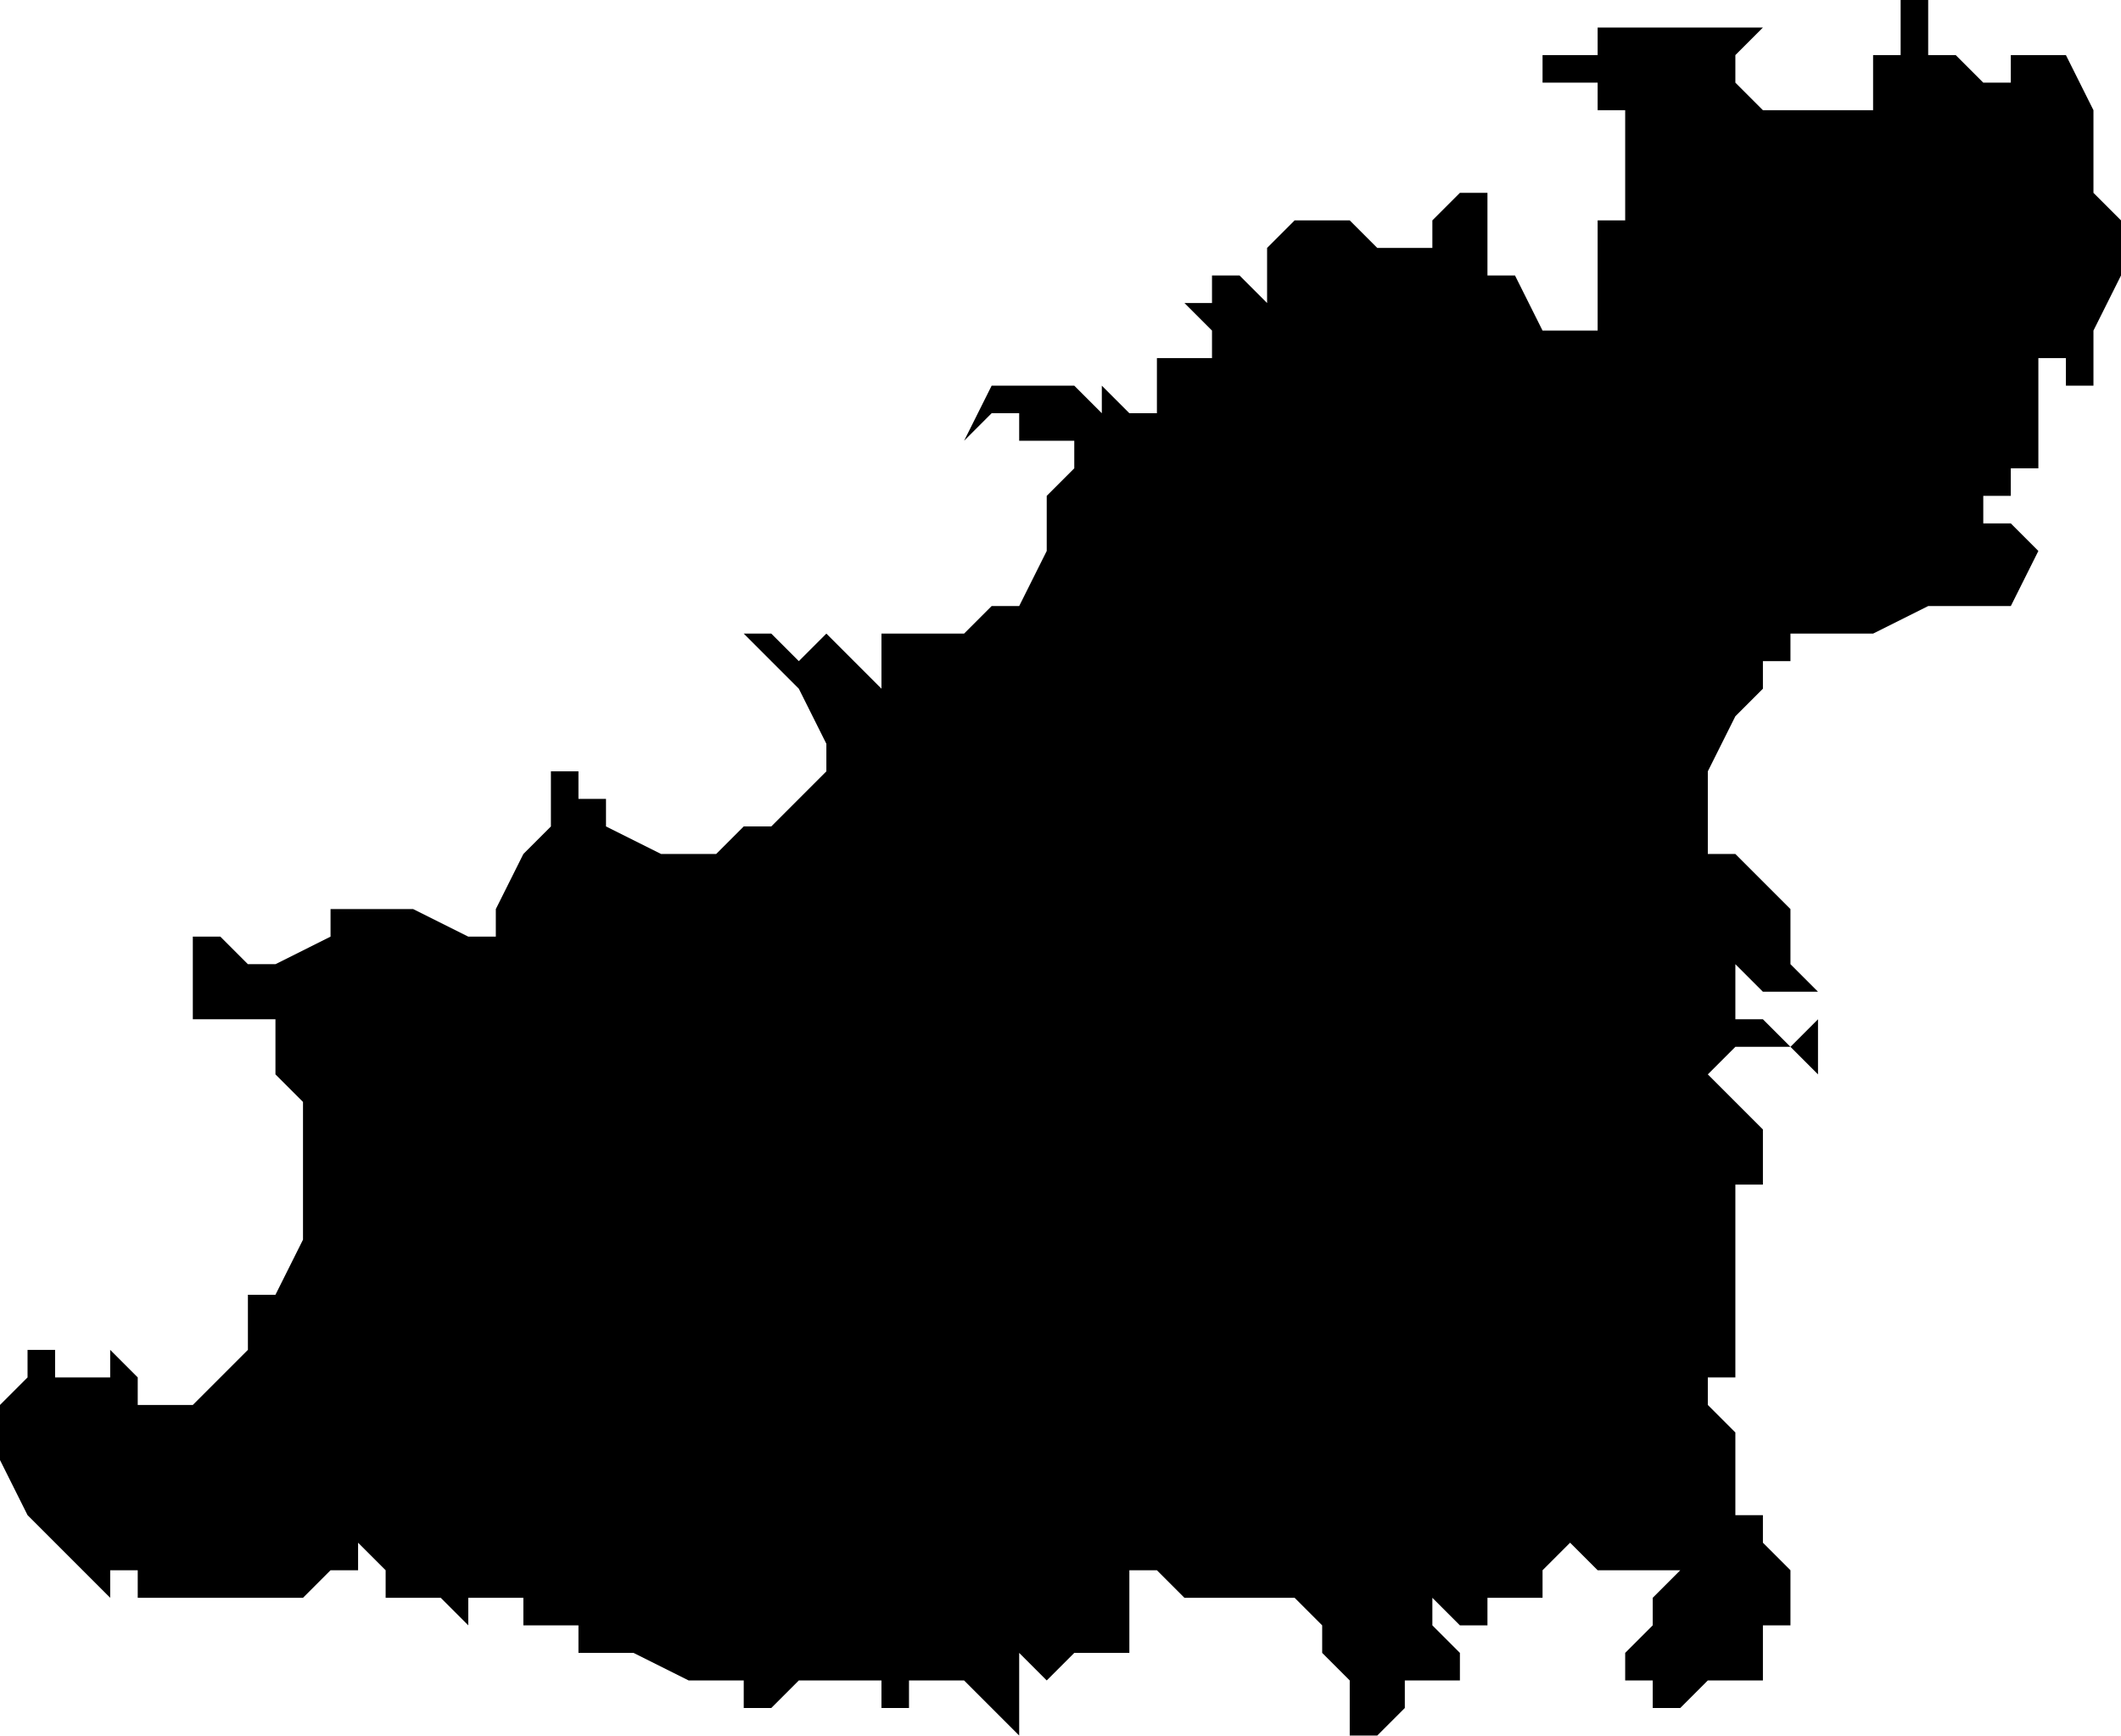
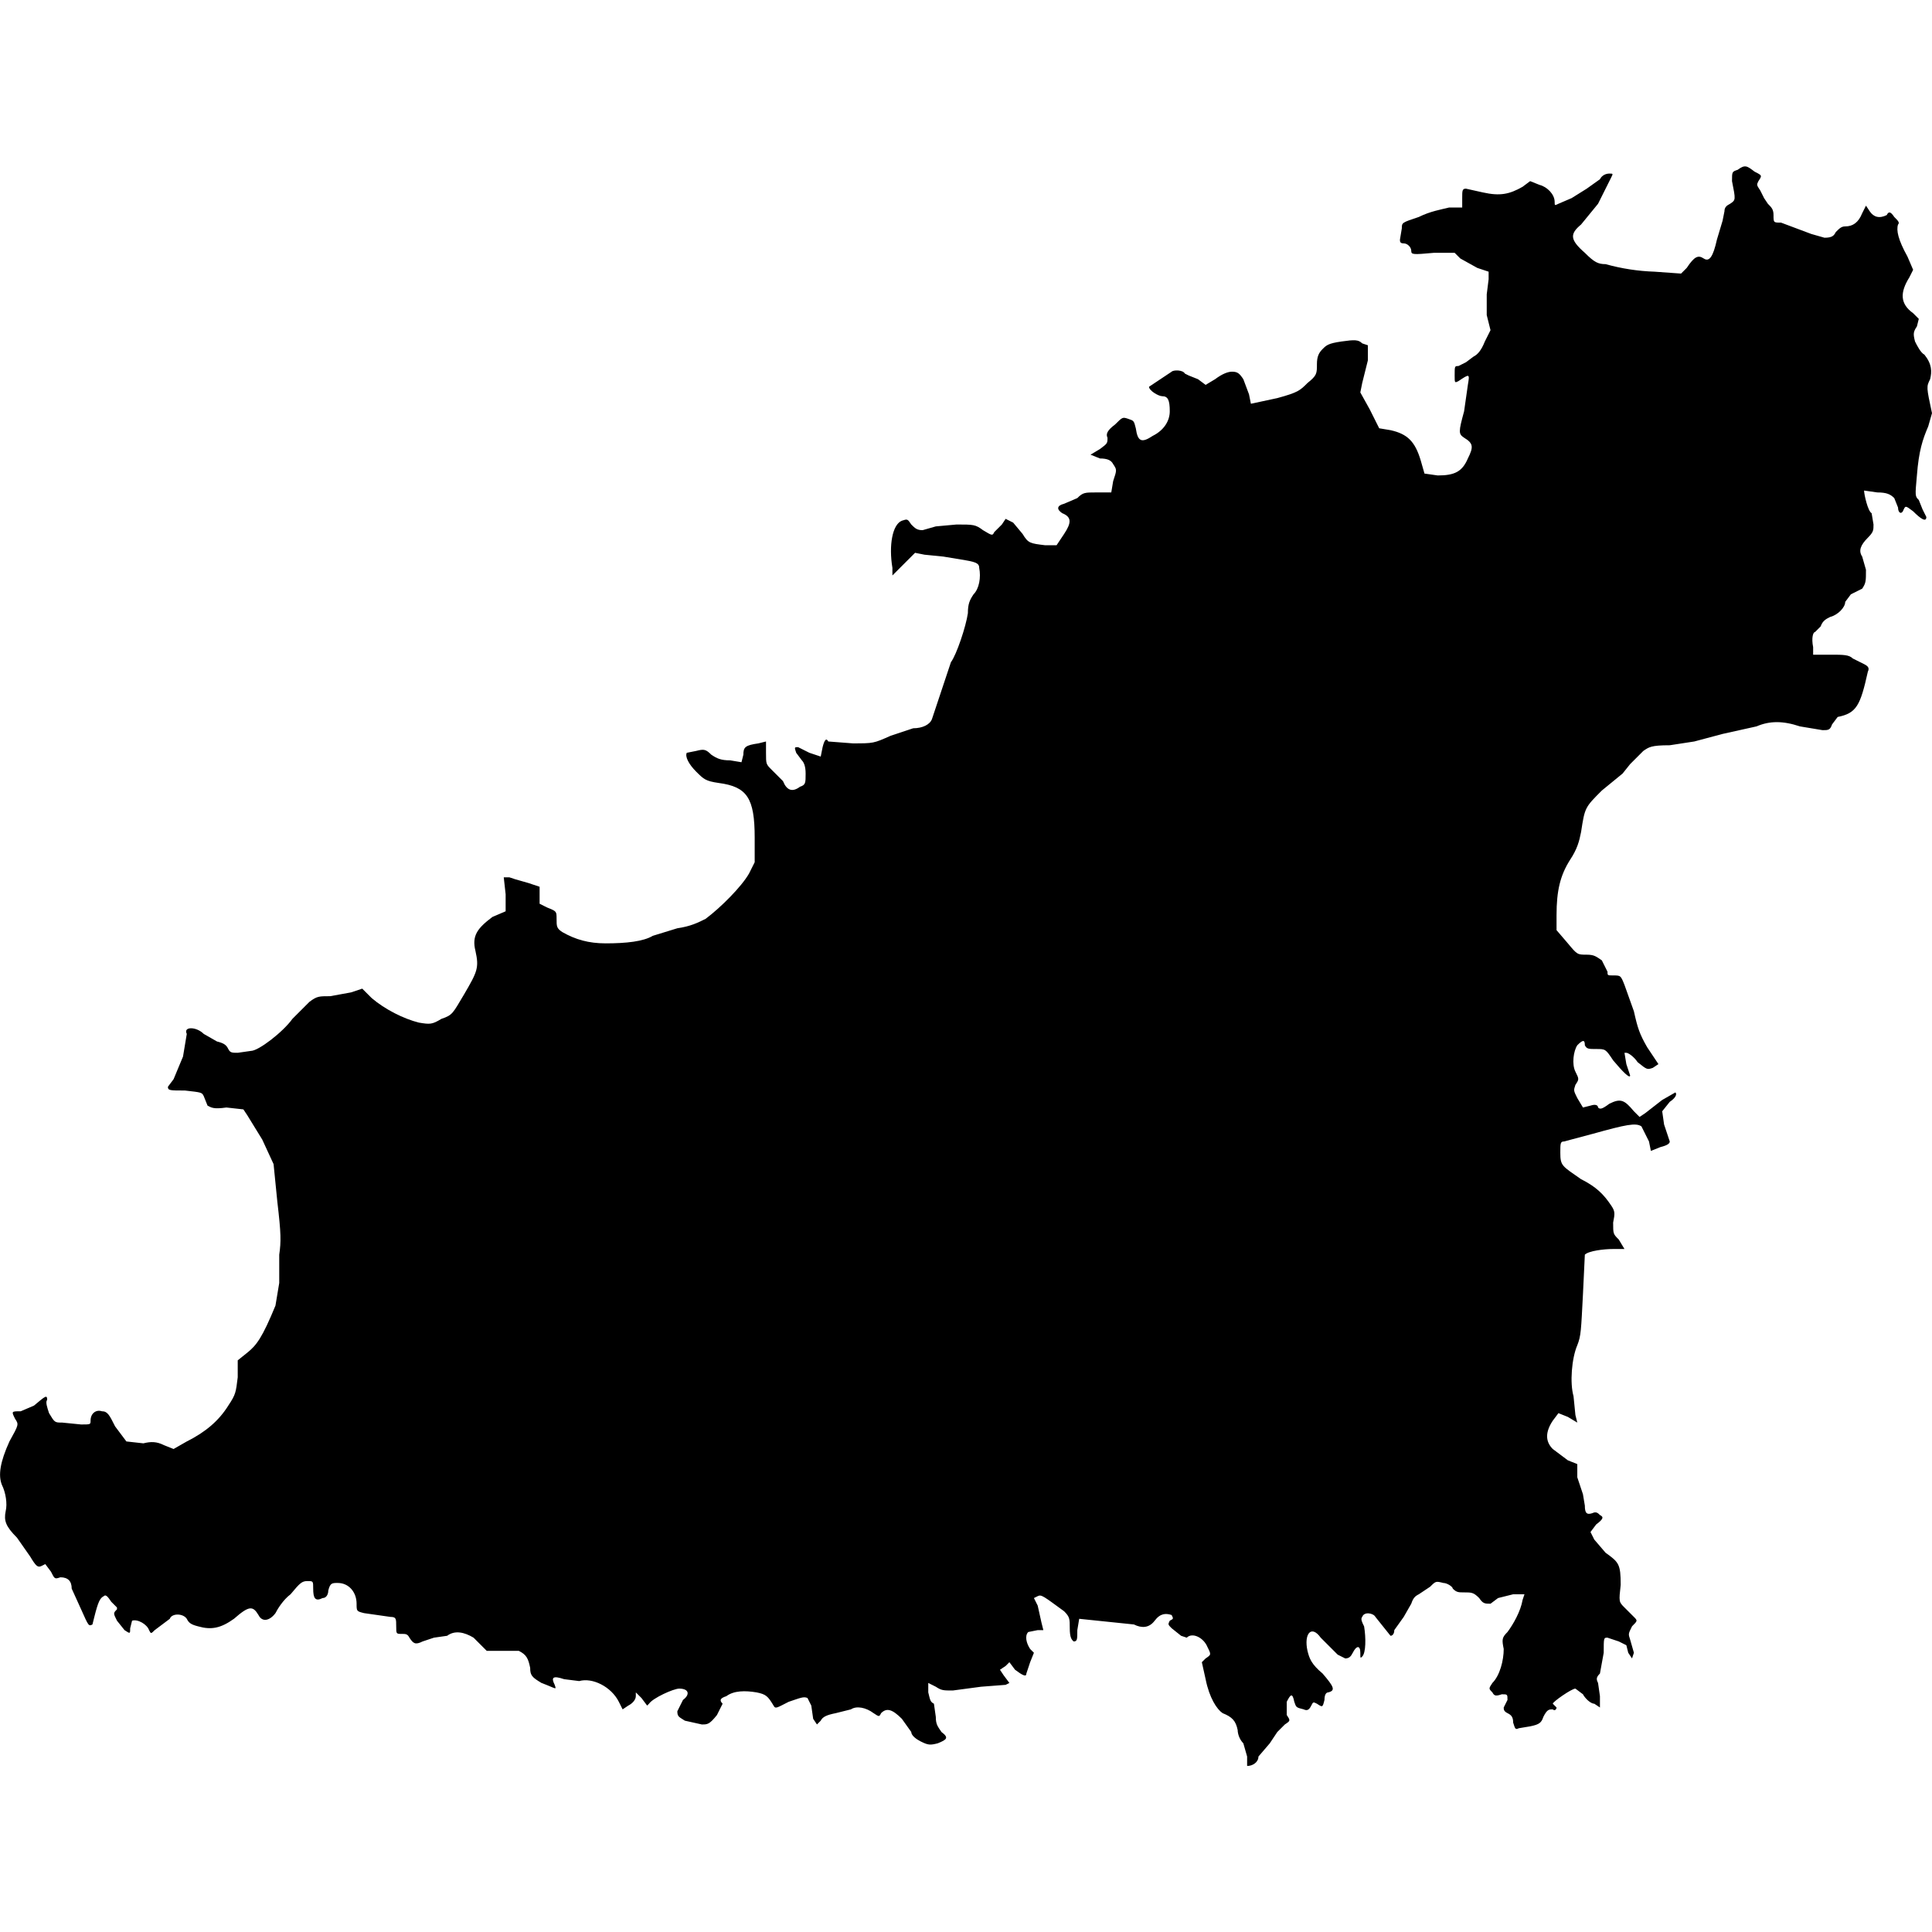
- <svg xmlns="http://www.w3.org/2000/svg" viewBox="0 0 77 63">
-   <path d="M70 0v2h1l1 1h1V2h2l1 2v3l1 1v2l-1 2v2h1-2v-1h-1v4h-1v1h-1v1h1l1 1-1 2h-3l-2 1h-3v1h-1v1l-1 1-1 2v3h1l1 1 1 1v2l1 1h-1v-1 1h-1l-1-1v2h1l1 1 1-1h1-1v2l-1-1h-2l-1 1 1 1 1 1v2h1-2v7h-1v1l1 1v2h1-1v1h1v1l1 1v2h-1v-1 3h-2l-1 1h-1v-1h-1v-1l1-1v-1l1-1h-3l-1-1-1 1v1h-2v1h-1l-1-1v1l1 1v1h-2v1l-1 1v1-1h-1v-2l-1-1v-1l-1-1h-1 1-4v1-1l-1-1h-1v3h-1v-1 1h-1l-1 1-1-1v3l-1-1-1-1h-2v1h-1v-1h-3l-1 1h-1v-1h-2l-2-1h-2v-1h-2v-1h-2v1l-1-1h-2v-1l-1-1v1h-1v-1 1l-1 1H5v-1H4v1l-1-1-1-1-1-1-1-2v-2l1-1v-1h1v1h2v-1l1 1v1h2l2-2v-2h1l1-2v-5l-1-1v-2H7v-3h1l1 1h1l2-1v-1h3l2 1h1v-1l1-2 1-1v-2h1v1h1v1l2 1h2l1-1h1l2-2v-1l-1-2-1-1-1-1h1l1 1 1-1 1 1 1 1v-2h3l1-1h1l1-2v-2l1-1v-1h-2v-1h-1l-1 1 1-2h3l1 1v-1l1 1h1v-2h2v-1l-1-1h1v-1h1l1 1V9l1-1h1v1-1h1l1 1h2V8l1-1h1v3h1l1 2h2V8h1V4h-1V3h-2V2h2V1h6V0v1l-1 1v1l1 1h4V2h1V0z" />
+ <svg xmlns="http://www.w3.org/2000/svg" viewBox="0 0 1024 1024">
+   <path d="M921 90c-3 1-3 1-3 6 2 10 2 10-1 12-2 1-3 2-3 4l-1 5-3 10c-2 9-4 12-7 10s-5-1-9 5l-3 3-14-1a110 110 0 01-26-4c-4 0-6-1-11-6-8-7-8-10-2-15l9-11 5-10 2-4c1-2 1-2-1-2s-4 1-5 3l-7 5-8 5-7 3c-2 1-2 1-2-1 0-4-4-8-8-9l-5-2-4 3c-7 4-12 5-21 3l-9-2c-2 0-2 1-2 5v5h-7c-4 1-10 2-16 5-9 3-9 3-9 6l-1 6c0 1 0 2 2 2s4 2 4 4 1 2 12 1h11l3 3 9 5 6 2v4l-1 8v11l2 8-3 6c-2 5-4 7-6 8l-4 3-4 2c-2 0-2 0-2 5 0 4 0 4 2 3 6-4 6-4 5 2l-2 14c-3 11-3 12 0 14 5 3 5 5 2 11-3 7-7 9-16 9l-7-1-2-7c-3-10-7-14-16-16l-6-1-5-10-5-9 1-5 3-12v-8l-3-1c-2-2-4-2-11-1s-8 2-10 4-3 4-3 8c0 5 0 6-5 10-4 4-5 5-16 8l-14 3-1-5-3-8c-2-3-3-4-6-4-2 0-5 1-9 4l-5 3-4-3-5-2-2-1c-1-2-6-2-7-1l-6 4-6 4c0 2 5 5 7 5 3 0 4 2 4 8 0 5-3 10-9 13-6 4-8 3-9-4-1-4-1-4-4-5s-3-1-7 3c-4 3-5 5-4 7 0 3 0 3-4 6l-5 3 5 2c4 0 6 1 7 3 2 3 2 3 0 9l-1 6h-8c-6 0-7 0-10 3l-7 3c-4 1-4 3-1 5 5 2 5 5 1 11l-4 6h-6c-8-1-9-1-12-6l-5-6-4-2-2 3-4 4c-1 2-1 2-6-1-4-3-5-3-14-3l-11 1-7 2c-3 0-4-1-6-3-2-3-2-3-5-2-5 2-7 13-5 25v4l6-6 6-6 5 1 10 1 12 2c6 1 7 2 7 4 1 5 0 11-3 14-2 3-3 5-3 10-1 7-6 22-9 26l-5 15-5 15c-1 3-5 5-10 5l-12 4c-9 4-9 4-20 4l-13-1c-1-2-2-1-3 3l-1 5-6-2-6-3c-2 0-2 0-1 3l3 4c1 1 2 3 2 7 0 5 0 6-3 7-4 3-7 2-9-3l-6-6c-3-3-3-3-3-9v-6l-4 1c-7 1-8 2-8 6l-1 4-6-1c-5 0-7-1-10-3-3-3-4-3-8-2l-5 1c-1 2 1 6 5 10s5 5 12 6c15 2 19 8 19 29v13l-3 6c-4 7-15 18-23 24-4 2-8 4-15 5l-13 4c-5 3-14 4-25 4-9 0-16-2-23-6-3-2-3-3-3-7s0-4-5-6l-4-2v-9l-6-2-7-2-3-1h-3l1 9v9l-7 3c-8 6-11 10-9 18 2 9 1 11-6 23-6 10-6 11-12 13-5 3-6 3-12 2-8-2-18-7-25-13l-5-5-6 2-11 2c-6 0-7 0-11 3l-9 9c-5 7-18 17-22 17l-7 1c-3 0-4 0-5-2s-2-3-6-4l-7-4c-4-4-11-4-9 0l-2 12-5 12-3 4c0 2 1 2 9 2 9 1 9 1 10 3l2 5c2 1 3 2 10 1l9 1 2 3 8 13 6 13 2 20c2 17 2 21 1 28v15l-2 12c-7 17-10 21-15 25l-5 4v9c-1 8-1 9-5 15-5 8-12 14-22 19l-7 4-5-2c-4-2-7-2-11-1l-9-1-6-8c-3-6-4-8-7-8-3-1-6 1-6 5 0 2 0 2-5 2l-10-1c-4 0-4 0-7-5-1-3-2-6-1-7 0-3-1-2-7 3l-7 3c-5 0-5 0-3 4 2 3 2 3-3 12-5 11-6 18-4 23 2 4 3 10 2 14-1 5 0 8 6 14l7 10c3 5 4 6 6 5l2-1 3 4c2 4 2 4 5 3 4 0 6 2 6 6l5 11c4 9 4 9 6 8l1-4c2-8 3-10 5-11 1-1 2 0 4 3l3 3v1c-2 2-2 2 0 6l4 5c3 2 3 2 3-1l1-4c3-1 8 2 9 5 1 2 1 2 3 0l4-3 4-3c1-3 7-3 9 0 1 2 2 3 6 4 7 2 12 1 19-4 8-7 10-7 13-2 2 4 6 3 9-1 1-2 4-7 8-10 5-6 6-7 9-7s3 0 3 4c0 5 1 7 5 5 2 0 3-2 3-4 1-4 2-4 5-4 6 0 10 5 10 11 0 4 0 4 4 5l7 1 7 1c3 0 3 1 3 5s0 4 3 4c2 0 3 0 4 2 2 3 3 4 7 2l6-2 7-1c4-3 9-2 14 1l4 4 3 3h17c4 2 5 4 6 9 0 4 1 5 6 8 8 3 8 4 7 1-2-4-1-5 5-3l8 1c7-2 17 3 21 11l2 4 3-2c2-1 4-3 4-5v-2l3 3 3 4 1-1c2-3 13-8 16-8 5 0 6 3 2 6l-3 6c0 3 1 3 4 5l9 2c3 0 4 0 8-5l3-6c-2-2-1-3 2-4 4-3 10-3 16-2 5 1 6 2 9 7 1 2 2 1 8-2 6-2 8-3 10-2l2 4 1 7 2 3 2-2c1-2 3-3 8-4l8-2c3-2 8-1 12 2 3 2 3 2 4 0 3-3 6-2 11 3l5 7c0 2 3 4 5 5 4 2 5 2 9 1 5-2 6-3 2-6-2-3-3-4-3-8l-1-7c-2-1-2-2-3-6v-5l4 2c3 2 4 2 9 2l15-2 13-1 2-1-3-4-2-3 3-2 2-2 3 4c4 3 6 4 6 2l2-6 2-5-2-2c-2-3-3-7-1-9l5-1h3l-1-4-2-9-2-4 2-1c2-1 3 0 14 8 3 3 3 4 3 9s1 6 2 7c2 0 2-1 2-6l1-6 29 3c4 2 8 2 11-2s6-4 9-3c1 2 1 2-1 3-1 2-1 2 1 4l5 4 3 1c3-3 9 0 11 5 2 4 2 4-1 6l-2 2 2 9c2 10 6 16 9 18 5 2 7 4 8 9 0 2 1 5 3 7l2 7v5c3 0 6-2 6-5l6-7 4-6 4-4c3-2 3-2 1-5v-7c2-4 3-5 4 0 1 3 1 3 5 4 2 1 3 0 4-2s1-2 3-1c3 2 3 2 4-2 0-3 1-4 2-4 4-1 3-3-3-10-6-5-7-8-8-12-2-9 2-14 7-7l5 5 4 4 4 2c2 0 3-1 4-3 2-4 4-4 4 0 0 3 0 3 1 2 2-2 2-10 1-16-1-2-2-4-1-5 1-3 6-2 7 0l8 10c1 0 2-1 2-3l5-7 4-7c1-3 2-4 4-5l6-4c3-3 3-3 7-2 2 0 5 2 5 3 2 2 3 2 6 2 4 0 5 0 8 3 2 3 3 3 6 3l4-3 8-2h6l-1 3c-1 6-5 13-8 17-3 3-3 4-2 9 0 6-2 14-6 18-2 3-2 3 0 5 1 2 2 2 5 1 3 0 3 0 3 3l-2 4c0 1 0 2 2 3s3 2 3 5c1 3 1 4 3 3l6-1c5-1 6-2 7-5 2-4 3-4 5-4 1 1 2 0 2-1l-2-2c0-1 10-8 12-8l4 3c1 2 4 5 6 5l3 2v-6l-1-7c-1-2-1-3 1-5l2-11c0-8 0-8 2-8l6 2 4 2 1 4 2 3 1-3-2-7c-1-3-1-3 1-7 3-3 3-3 1-5l-5-5c-3-3-3-3-2-12 0-11-1-12-8-17l-6-7-2-4 3-4c4-3 4-4 2-5-1-1-2-2-4-1-3 1-4 0-4-4l-1-6-3-9v-7l-5-2-8-6c-4-4-4-9 0-15l3-4 5 2 5 3-1-4-1-10c-2-7-1-20 2-27 2-5 2-8 3-27l1-21c2-2 10-3 15-3h6l-3-5c-3-3-3-3-3-9 1-5 1-6-1-9-4-6-8-10-16-14-10-7-11-7-11-14 0-5 0-6 2-6l15-4c18-5 23-6 26-4l4 8 1 5 5-2c4-1 5-2 5-3l-3-9-1-7 4-5c3-2 4-4 3-5l-7 4-9 7-3 2-3-3c-5-6-7-7-13-4-4 3-5 3-6 2 0-1-1-2-4-1l-4 1-3-5c-2-4-2-4-1-7 2-3 2-3 0-7s-1-11 1-14c3-3 4-3 4 0 1 2 2 2 6 2 5 0 5 0 9 6 5 6 9 10 9 8l-2-6-1-6h1c1 0 4 2 6 5 5 4 5 4 8 3l3-2-6-9c-4-7-5-10-7-19l-5-14c-2-5-2-5-6-5-3 0-3 0-3-2l-3-6c-3-2-4-3-8-3-5 0-5 0-10-6l-6-7v-8c0-13 2-21 7-29 4-6 5-10 6-15 2-13 2-13 11-22l11-9 4-5 7-7c3-2 4-3 14-3l13-2 15-4 18-4c7-3 14-3 23 0l12 2c3 0 4 0 5-3l3-4c10-2 12-6 16-24 1-2 0-3-2-4l-6-3c-2-2-5-2-12-2h-9v-4c-1-5 0-8 1-8l3-3c1-3 3-4 5-5 4-1 8-5 8-8l3-4 6-3c2-3 2-4 2-10l-2-7c-2-3-1-6 3-10 3-3 3-4 3-7l-1-6c-2-1-4-10-4-12l7 1c5 0 7 1 9 3l2 5c0 3 2 4 3 1 1-2 1-2 5 1 4 4 7 6 7 3l-2-4-2-5c-2-2-2-2-1-13 1-13 3-19 6-26l2-7c-3-14-3-14-1-18 1-4 1-8-3-13-2-1-4-5-5-7-1-4-1-5 1-8l1-4-3-3c-7-5-7-11-2-19l2-4-3-7c-5-9-6-14-5-17 1-1 0-2-2-4-2-3-3-3-4-1-4 2-7 1-9-2l-2-3-2 4c-2 5-5 7-9 7-2 0-3 1-5 3-1 2-2 3-6 3l-7-2-16-6c-4 0-4 0-4-4 0-3-1-4-3-6l-2-3-2-4c-2-3-2-3-1-5 2-3 2-3-2-5-4-3-5-4-9-1z" />
</svg>
